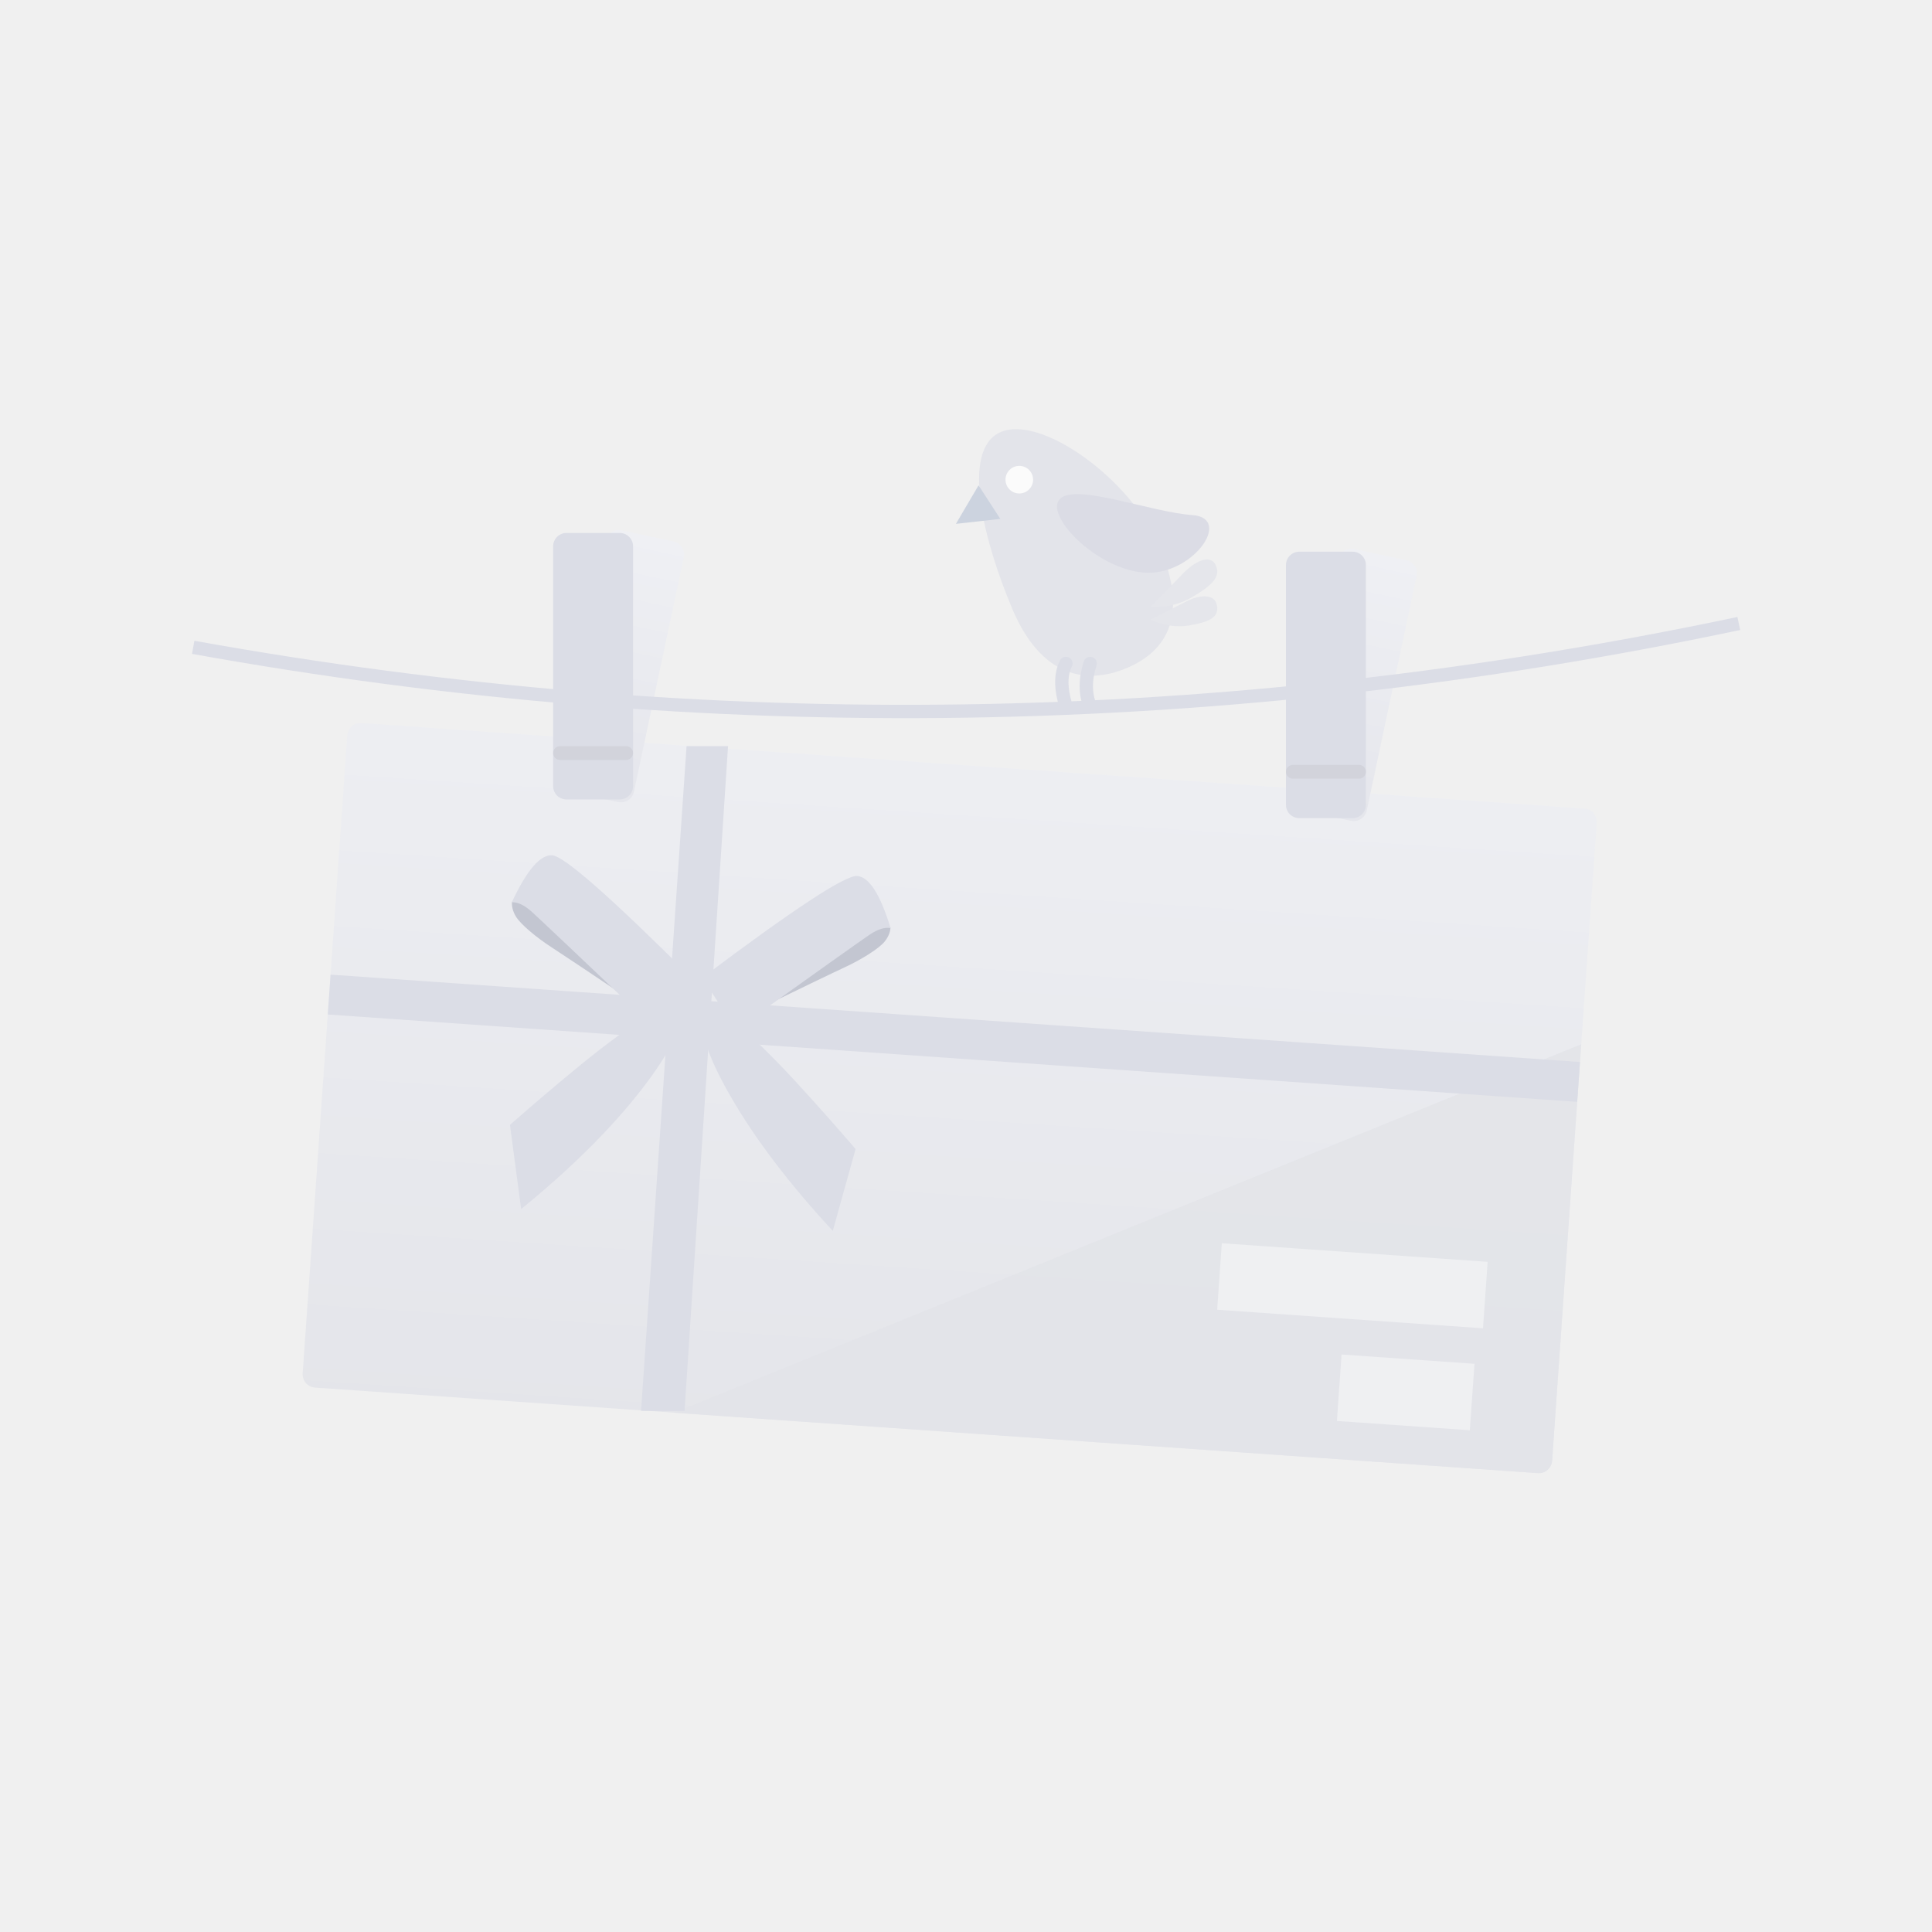
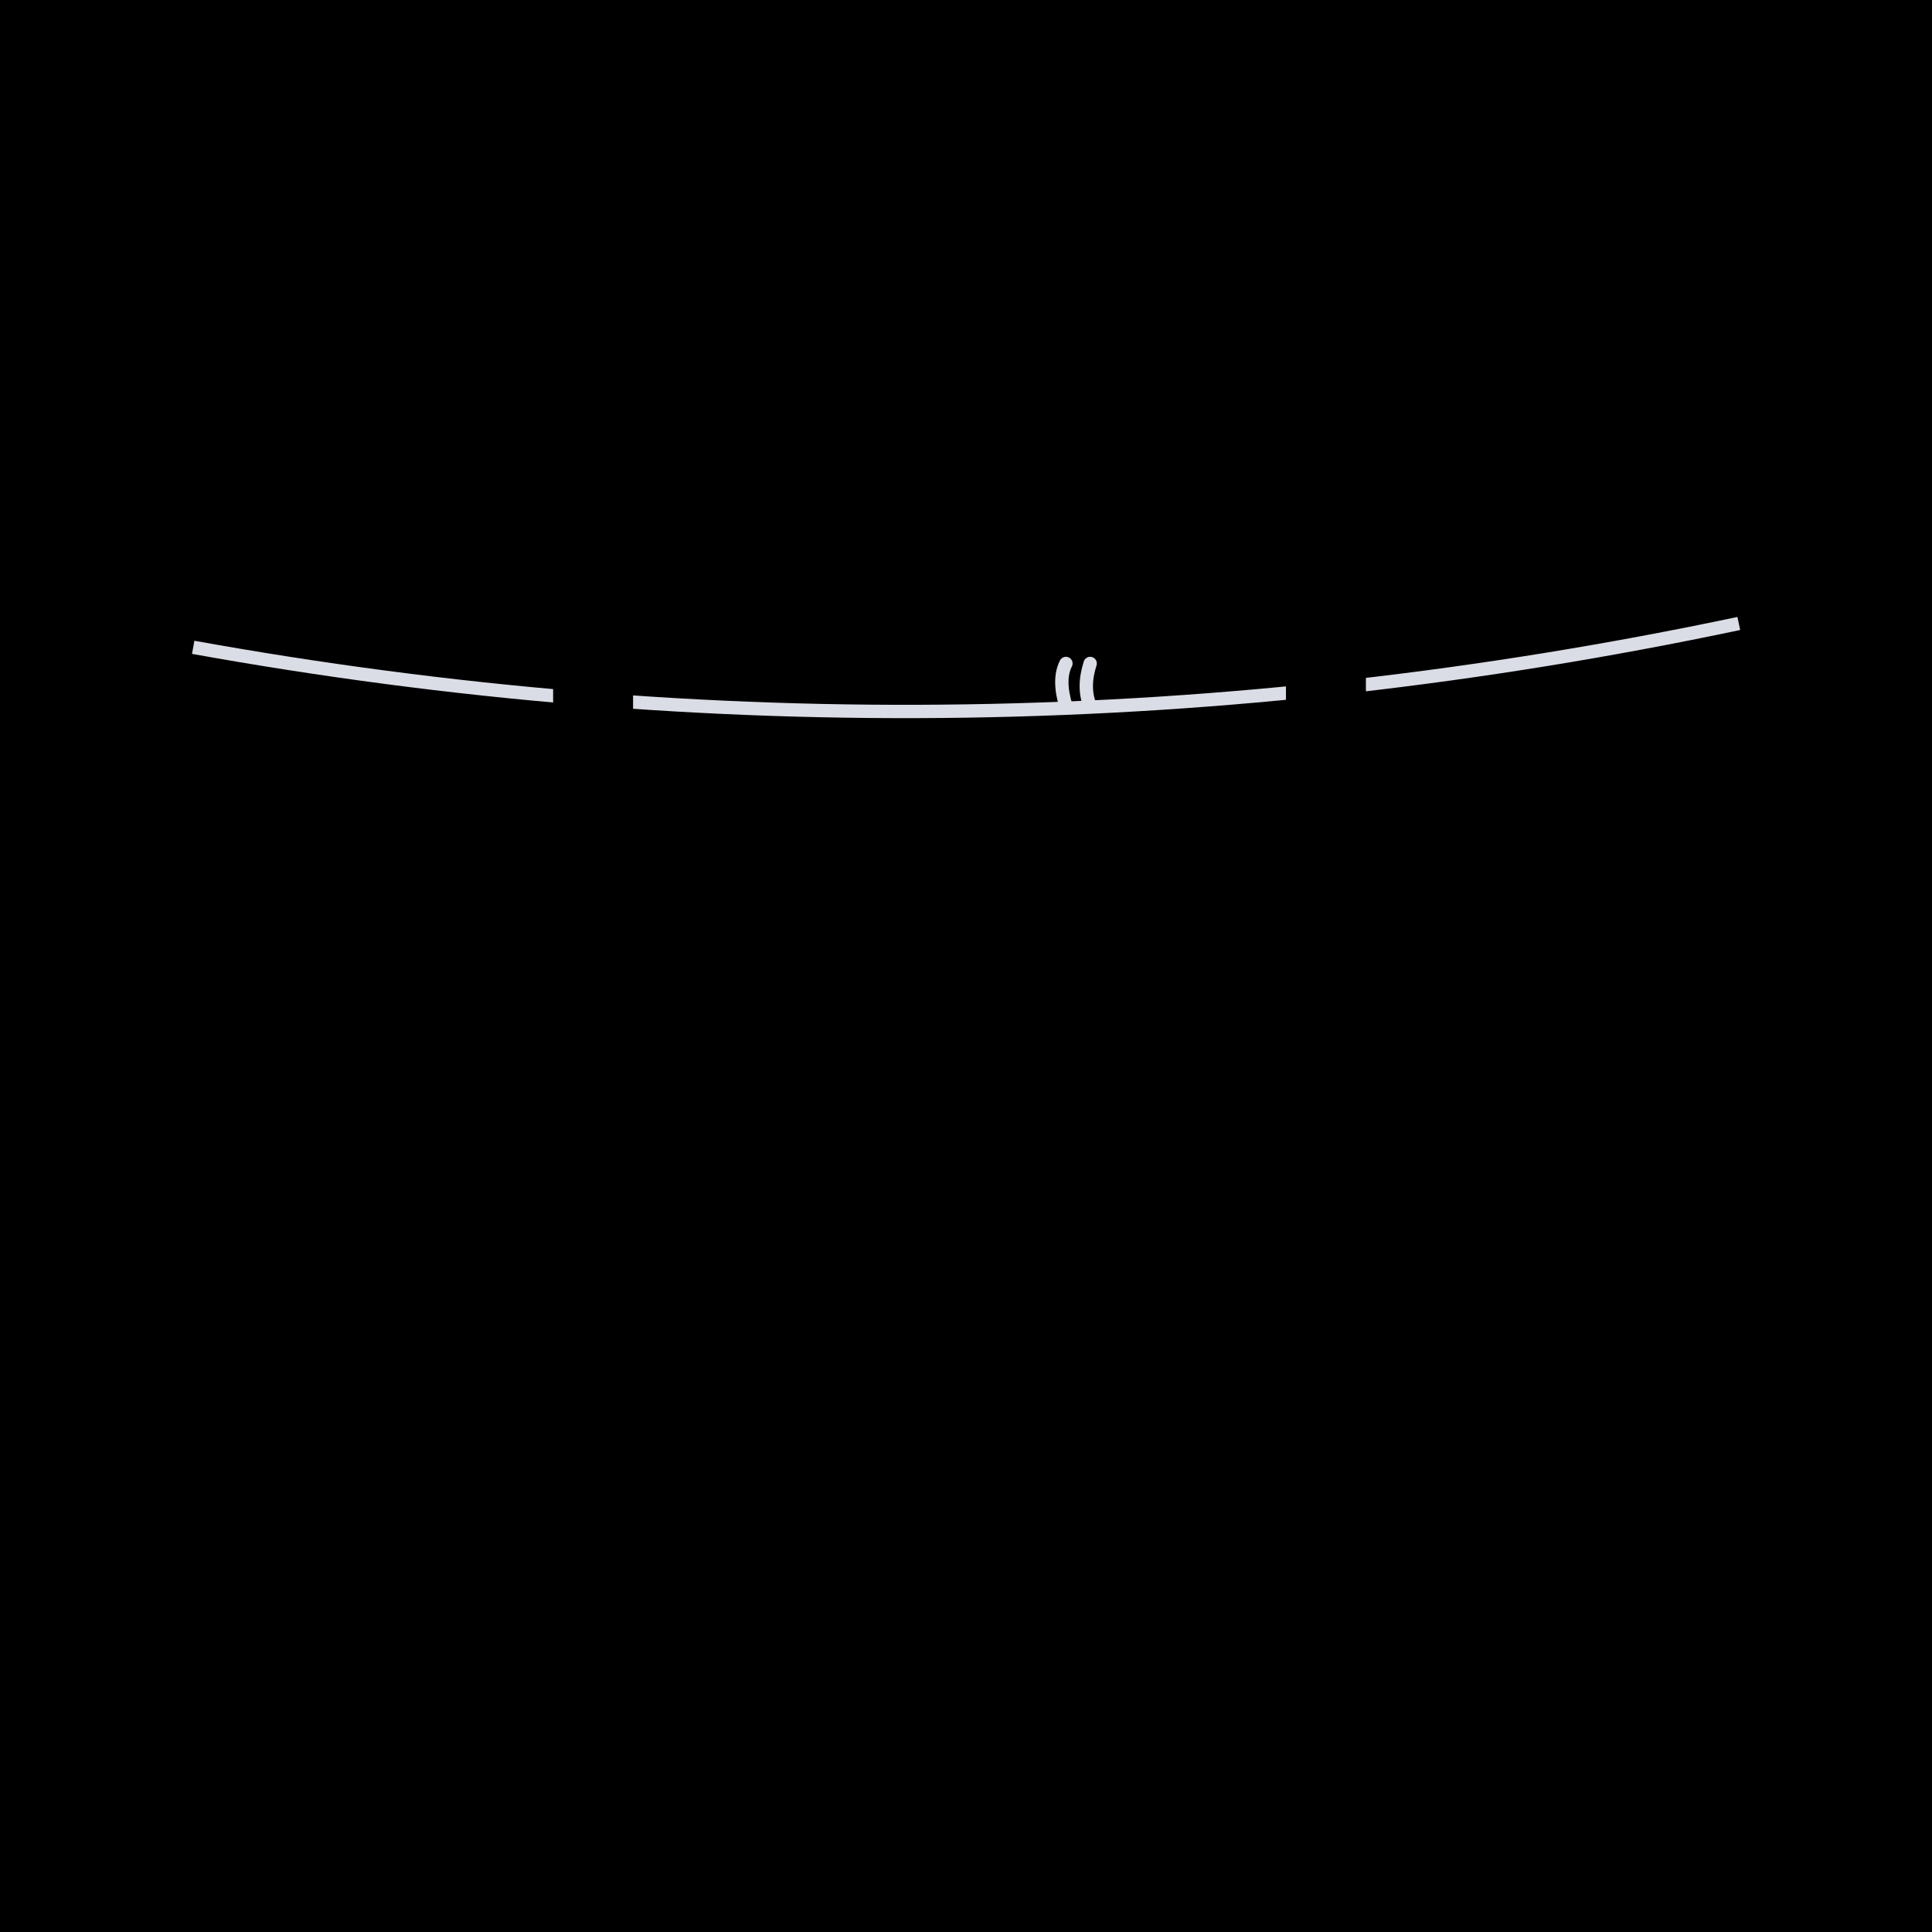
<svg xmlns="http://www.w3.org/2000/svg" xmlns:xlink="http://www.w3.org/1999/xlink" width="140" height="140">
  <defs>
-     <linearGradient x1="50%" y1="1.745%" x2="50%" y2="115.81%" id="b">
-       <stop stop-color="#EDEEF2" offset="0%" />
-       <stop stop-color="#E3E4E9" offset="100%" />
-     </linearGradient>
-     <linearGradient x1="50%" y1="0%" x2="50%" y2="97.305%" id="d">
-       <stop stop-color="#EFF0F4" offset="0%" />
-       <stop stop-color="#E5E6EC" offset="100%" />
-     </linearGradient>
    <rect id="a" x="0" y=".966" width="90.759" height="48.276" rx=".966" />
  </defs>
-   <g fill="none" fill-rule="evenodd">
-     <path d="M0 0h140v140H0z" />
-     <g transform="rotate(4 -722.753 387.94)">
-       <mask id="c" fill="#fff">
-         <use xlink:href="#a" />
-       </mask>
-       <use fill="url(#b)" xlink:href="#a" />
-       <path fill="#E3E4E9" opacity=".892" mask="url(#c)" d="M99.568 13.703l-6.826 47.185-89.726.125z" />
-       <path fill="#FFF" opacity=".429" d="M65.784 34.224h19.31v4.828h-19.31zm9.219 7.436h9.655v4.828h-9.655z" />
-       <path fill="#DBDDE6" d="M0 19.31h90.759v2.897H0z" />
-       <path d="M12.748 13.125c.859-.524 2.43-.252 4.713.818 2.283 1.07 4.705 2.667 7.266 4.793l-1.73 1.575c-4.004-2.306-6.389-3.669-7.154-4.09-1.147-.63-2.375-1.52-2.742-2.051-.244-.354-.362-.702-.353-1.045z" fill="#C3C6D1" />
-       <path d="M15.419 9.565c.864 0 4.423 2.711 10.676 8.135l-2.681 3.598c-5.54-4.573-8.596-7.084-9.17-7.535-.574-.45-1.076-.65-1.507-.6.923-2.399 1.817-3.598 2.682-3.598z" fill="#DBDDE6" />
-       <path d="M40.237 13.078c-.859-.524-2.43-.252-4.713.818-2.283 1.07-4.705 2.667-7.266 4.793l1.73 1.574c4.004-2.305 6.389-3.668 7.154-4.088 1.147-.63 2.375-1.522 2.742-2.052.244-.354.362-.702.353-1.045z" fill="#C3C6D1" />
-       <path d="M37.566 9.518c-.864 0-4.423 2.711-10.676 8.135l2.682 3.598c5.539-4.573 8.595-7.085 9.17-7.535.573-.45 1.075-.65 1.506-.6-.923-2.399-1.817-3.598-2.682-3.598zM13.728 29.264a191.896 191.896 0 014.766-4.66 65.557 65.557 0 015.54-4.675l1.342-.151c.454 1.2-.317 3.289-2.314 6.264s-4.697 6.06-8.1 9.253l-1.234-6.031z" fill="#DBDDE6" />
-       <path d="M38.834 29.264a191.896 191.896 0 00-4.766-4.66 65.557 65.557 0 00-5.54-4.675l-1.342-.151c-.455 1.2.317 3.289 2.314 6.264s4.697 6.06 8.1 9.253l1.234-6.031z" fill="#DBDDE6" />
-       <path fill="#DBDDE6" d="M27.578.785l.217 48.27-3.145.22-.07-48.28z" />
+   <path d="M0 0h140v140H0z" />
+   <g transform="rotate(4 -722.753 387.94)">
+     <mask id="b">
+       <use xlink:href="#a" />
+     </mask>
+     <use xlink:href="#a" />
+     <path opacity=".892" mask="url(#b)" d="M99.568 13.703l-6.826 47.185-89.726.125z" />
+     <path opacity=".429" d="M65.784 34.224h19.31v4.828h-19.31zm9.219 7.436h9.655v4.828h-9.655z" />
+     <path d="M0 19.31h90.759v2.897H0z" />
+     <path d="M12.748 13.125c.859-.524 2.43-.252 4.713.818 2.283 1.07 4.705 2.667 7.266 4.793l-1.73 1.575c-4.004-2.306-6.389-3.669-7.154-4.09-1.147-.63-2.375-1.52-2.742-2.051-.244-.354-.362-.702-.353-1.045z" />
+     <path d="M15.419 9.565c.864 0 4.423 2.711 10.676 8.135l-2.681 3.598c-5.54-4.573-8.596-7.084-9.17-7.535-.574-.45-1.076-.65-1.507-.6.923-2.399 1.817-3.598 2.682-3.598zM40.237 13.078c-.859-.524-2.43-.252-4.713.818-2.283 1.07-4.705 2.667-7.266 4.793l1.73 1.574c4.004-2.305 6.389-3.668 7.154-4.088 1.147-.63 2.375-1.522 2.742-2.052.244-.354.362-.702.353-1.045z" />
+     <path d="M37.566 9.518c-.864 0-4.423 2.711-10.676 8.135l2.682 3.598c5.539-4.573 8.595-7.085 9.17-7.535.573-.45 1.075-.65 1.506-.6-.923-2.399-1.817-3.598-2.682-3.598zM13.728 29.264a191.896 191.896 0 014.766-4.66 65.557 65.557 0 015.54-4.675l1.342-.151c.454 1.2-.317 3.289-2.314 6.264s-4.697 6.06-8.1 9.253l-1.234-6.031z" />
+     <path d="M38.834 29.264a191.896 191.896 0 00-4.766-4.66 65.557 65.557 0 00-5.54-4.675l-1.342-.151c-.455 1.2.317 3.289 2.314 6.264s4.697 6.06 8.1 9.253l1.234-6.031z" />
+     <path d="M27.578.785l.217 48.27-3.145.22-.07-48.28z" />
+   </g>
+   <g transform="translate(14 28)">
+     <rect transform="rotate(12 30.91 20.276)" x="28.013" y="10.621" width="5.793" height="19.31" rx=".966" />
+     <rect transform="rotate(12 84.013 21.633)" x="81.117" y="11.977" width="5.793" height="19.31" rx=".966" />
+     <path d="M0 18.907c37.333 6.73 74.667 6.154 112-1.727" stroke="#DBDDE6" stroke-width=".966" />
+     <g transform="translate(54.069)">
+       <path d="M13.595 20.403c2.945-1.25 4.455-3.866 2.372-8.774C13.883 6.72 7.4 2.055 4.455 3.305c-2.945 1.25-1.237 7.942.846 12.85 2.084 4.91 5.348 5.498 8.294 4.248z" />
+       <path d="M18.293 15.285c1.482-.868 2.138-1.505 1.72-2.357-.418-.851-1.598-.152-2.318.593-.72.744-2.385 2.453-2.385 2.453s1.5.178 2.983-.69zm-.203 2.038c1.493-.255 2.207-.59 2.017-1.484-.19-.893-1.38-.683-2.172-.275-.793.409-2.625 1.34-2.625 1.34s1.287.674 2.78.419zM1.2 9.961L2.84 7.17 4.417 9.6zM8.771 8.121c1.238-1.086 6.558.988 9.56 1.203 3.003.215-.038 4.496-3.575 4.164-3.536-.331-7.223-4.28-5.985-5.367z" />
+       <circle cx="5.793" cy="6.759" r="1" />
+       <path d="M9.172 20.077c-.395.776-.395 1.808 0 3.095m1.756-3.095c-.373 1.159-.373 2.19 0 3.095" stroke="#DBDDE6" stroke-width=".966" stroke-linecap="round" stroke-linejoin="round" />
    </g>
-     <g transform="translate(14 28)">
-       <rect fill="url(#d)" transform="rotate(12 30.91 20.276)" x="28.013" y="10.621" width="5.793" height="19.31" rx=".966" />
-       <rect fill="url(#d)" transform="rotate(12 84.013 21.633)" x="81.117" y="11.977" width="5.793" height="19.31" rx=".966" />
-       <path d="M0 18.907c37.333 6.73 74.667 6.154 112-1.727" stroke="#DBDDE6" stroke-width=".966" />
-       <g transform="translate(54.069)">
-         <path d="M13.595 20.403c2.945-1.25 4.455-3.866 2.372-8.774C13.883 6.72 7.4 2.055 4.455 3.305c-2.945 1.25-1.237 7.942.846 12.85 2.084 4.91 5.348 5.498 8.294 4.248z" fill="#E3E4EA" />
-         <path d="M18.293 15.285c1.482-.868 2.138-1.505 1.72-2.357-.418-.851-1.598-.152-2.318.593-.72.744-2.385 2.453-2.385 2.453s1.5.178 2.983-.69zm-.203 2.038c1.493-.255 2.207-.59 2.017-1.484-.19-.893-1.38-.683-2.172-.275-.793.409-2.625 1.34-2.625 1.34s1.287.674 2.78.419z" fill="#E5E6EB" />
-         <path fill="#CCD3DF" d="M1.2 9.961L2.84 7.17 4.417 9.6z" />
-         <path d="M8.771 8.121c1.238-1.086 6.558.988 9.56 1.203 3.003.215-.038 4.496-3.575 4.164-3.536-.331-7.223-4.28-5.985-5.367z" fill="#DBDCE5" />
-         <circle fill="#FBFBFB" cx="5.793" cy="6.759" r="1" />
-         <path d="M9.172 20.077c-.395.776-.395 1.808 0 3.095m1.756-3.095c-.373 1.159-.373 2.19 0 3.095" stroke="#DBDDE6" stroke-width=".966" stroke-linecap="round" stroke-linejoin="round" />
-       </g>
-       <rect fill="#DBDDE6" x="26.082" y="10.621" width="5.793" height="19.31" rx=".966" />
-       <rect fill="#DBDDE6" x="79.186" y="11.977" width="5.793" height="19.31" rx=".966" />
-       <rect fill="#D2D3DB" x="26.082" y="26.069" width="5.793" height="1" rx=".5" />
-       <rect fill="#D2D3DB" x="79.186" y="27.426" width="5.793" height="1" rx=".5" />
-     </g>
+     <rect x="26.082" y="10.621" width="5.793" height="19.31" rx=".966" />
+     <rect x="79.186" y="11.977" width="5.793" height="19.31" rx=".966" />
+     <rect x="26.082" y="26.069" width="5.793" height="1" rx=".5" />
+     <rect x="79.186" y="27.426" width="5.793" height="1" rx=".5" />
  </g>
</svg>
